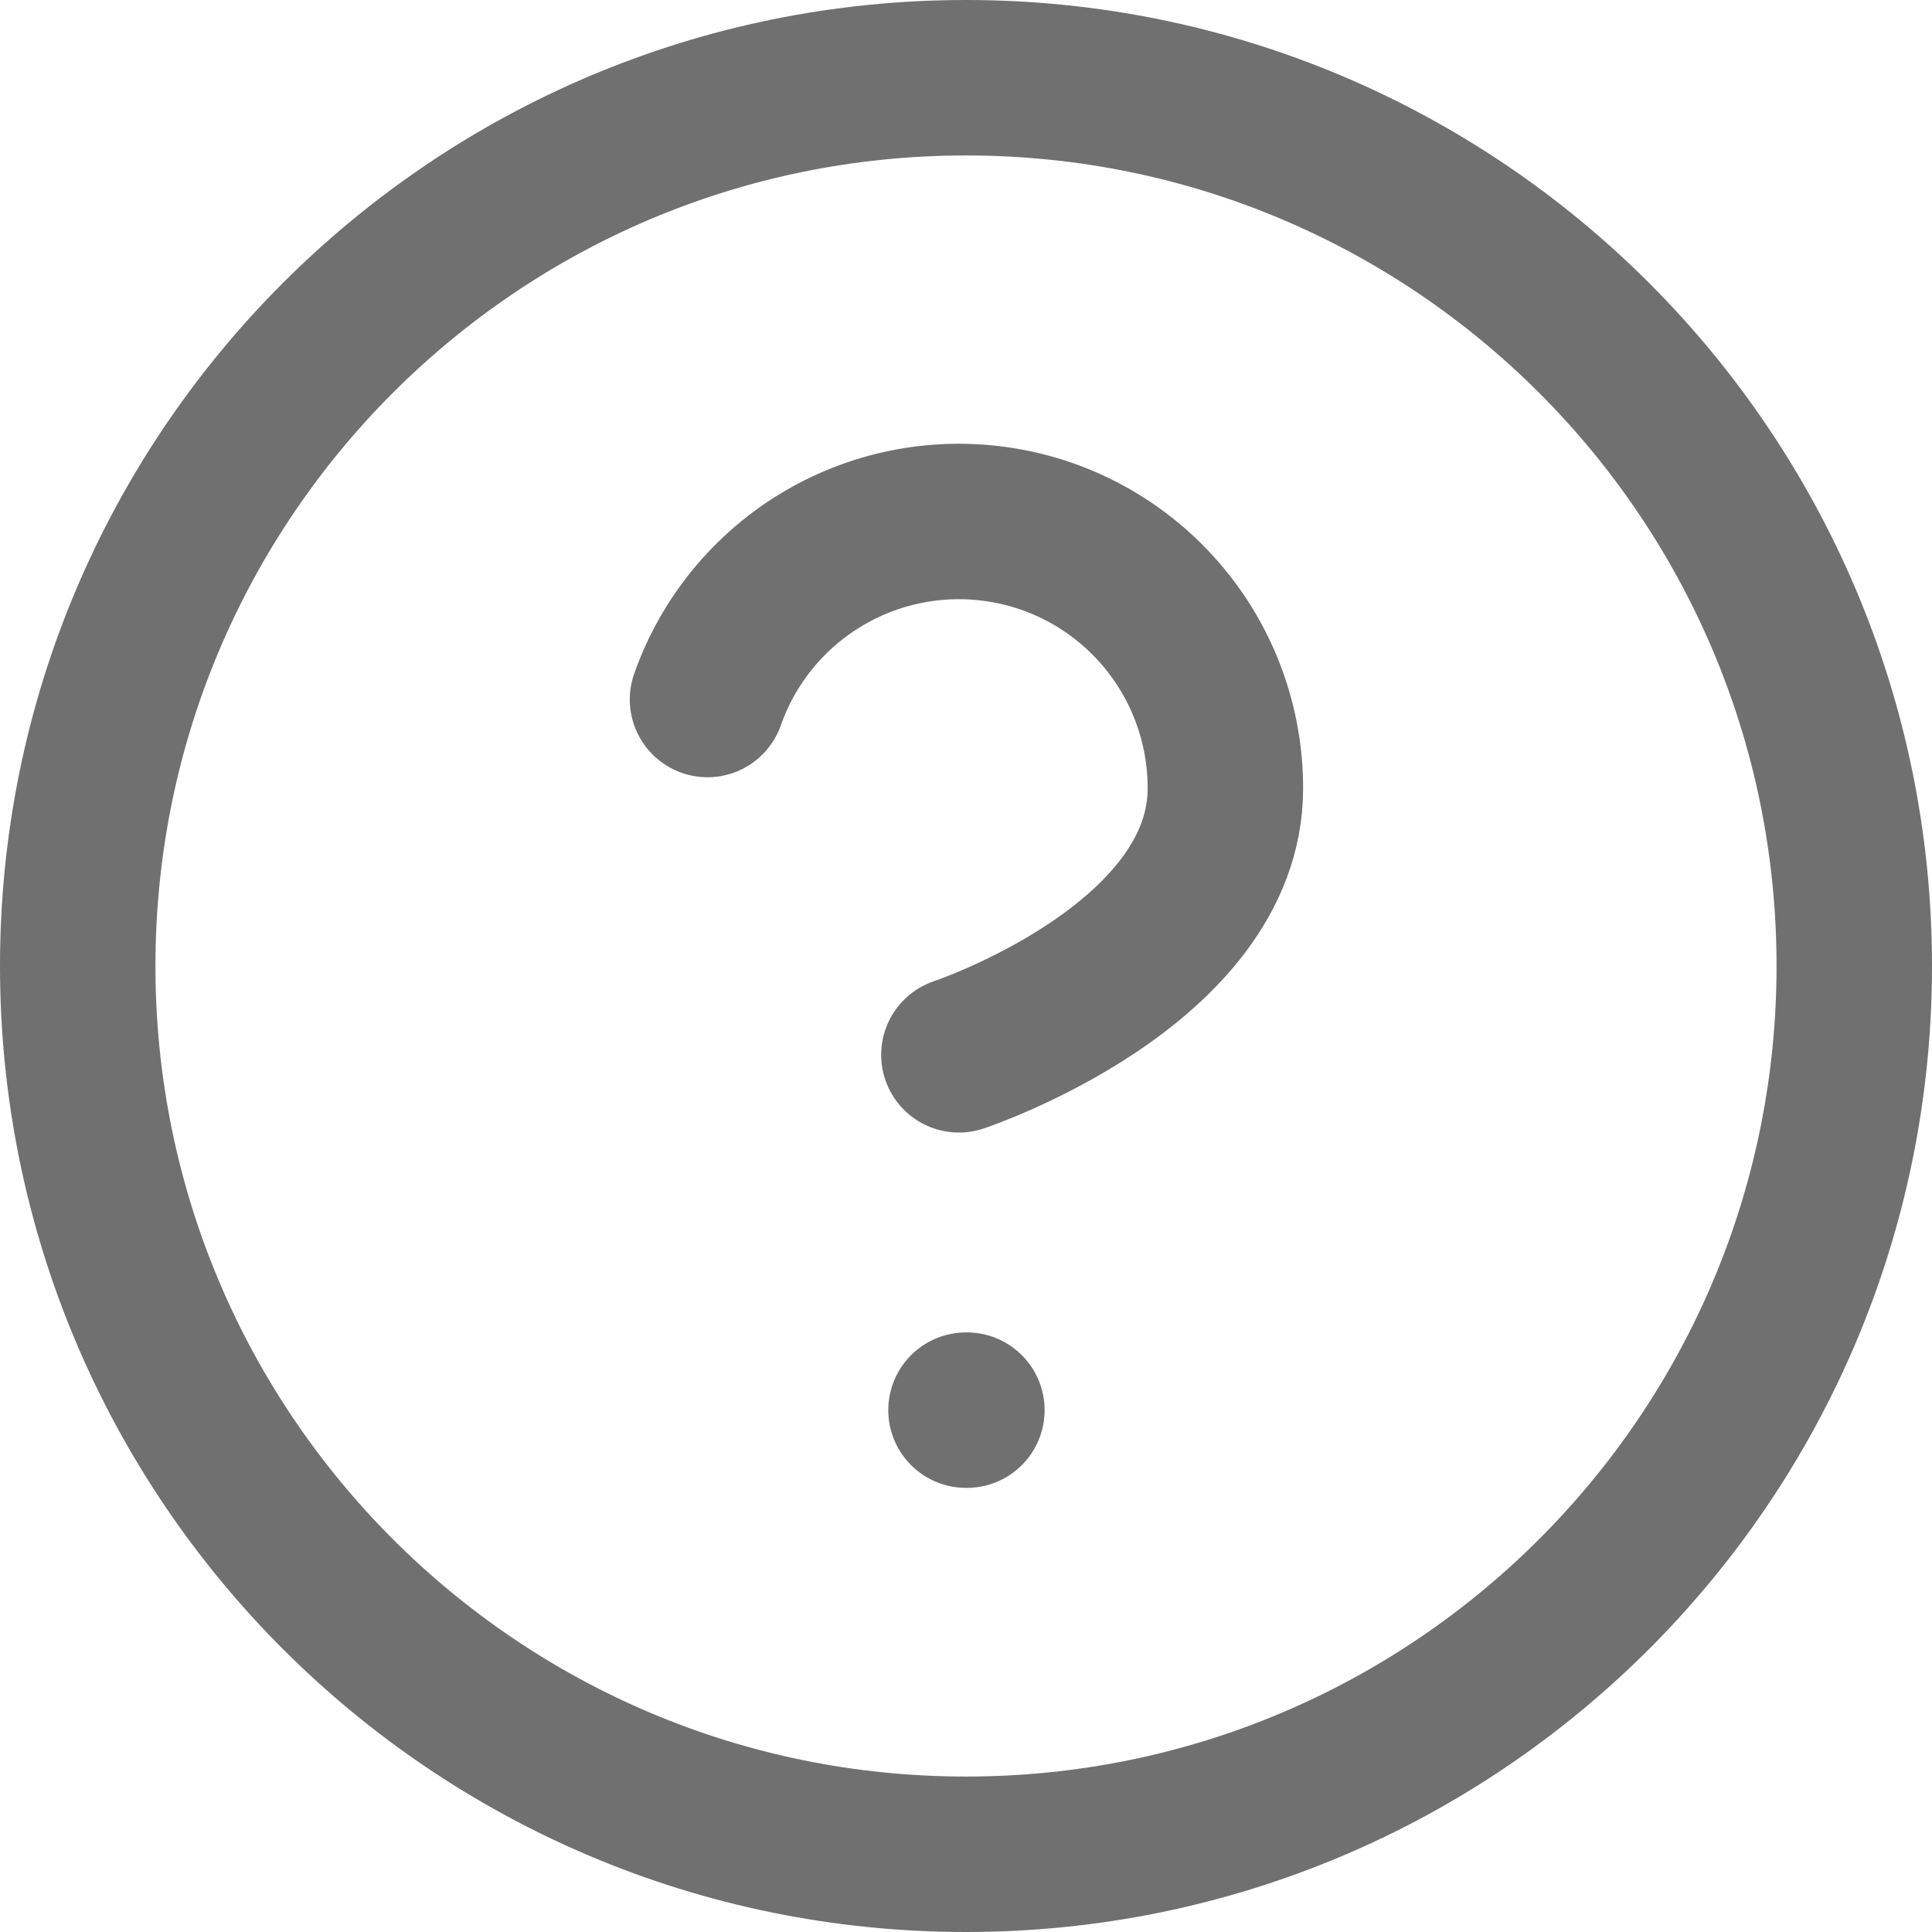
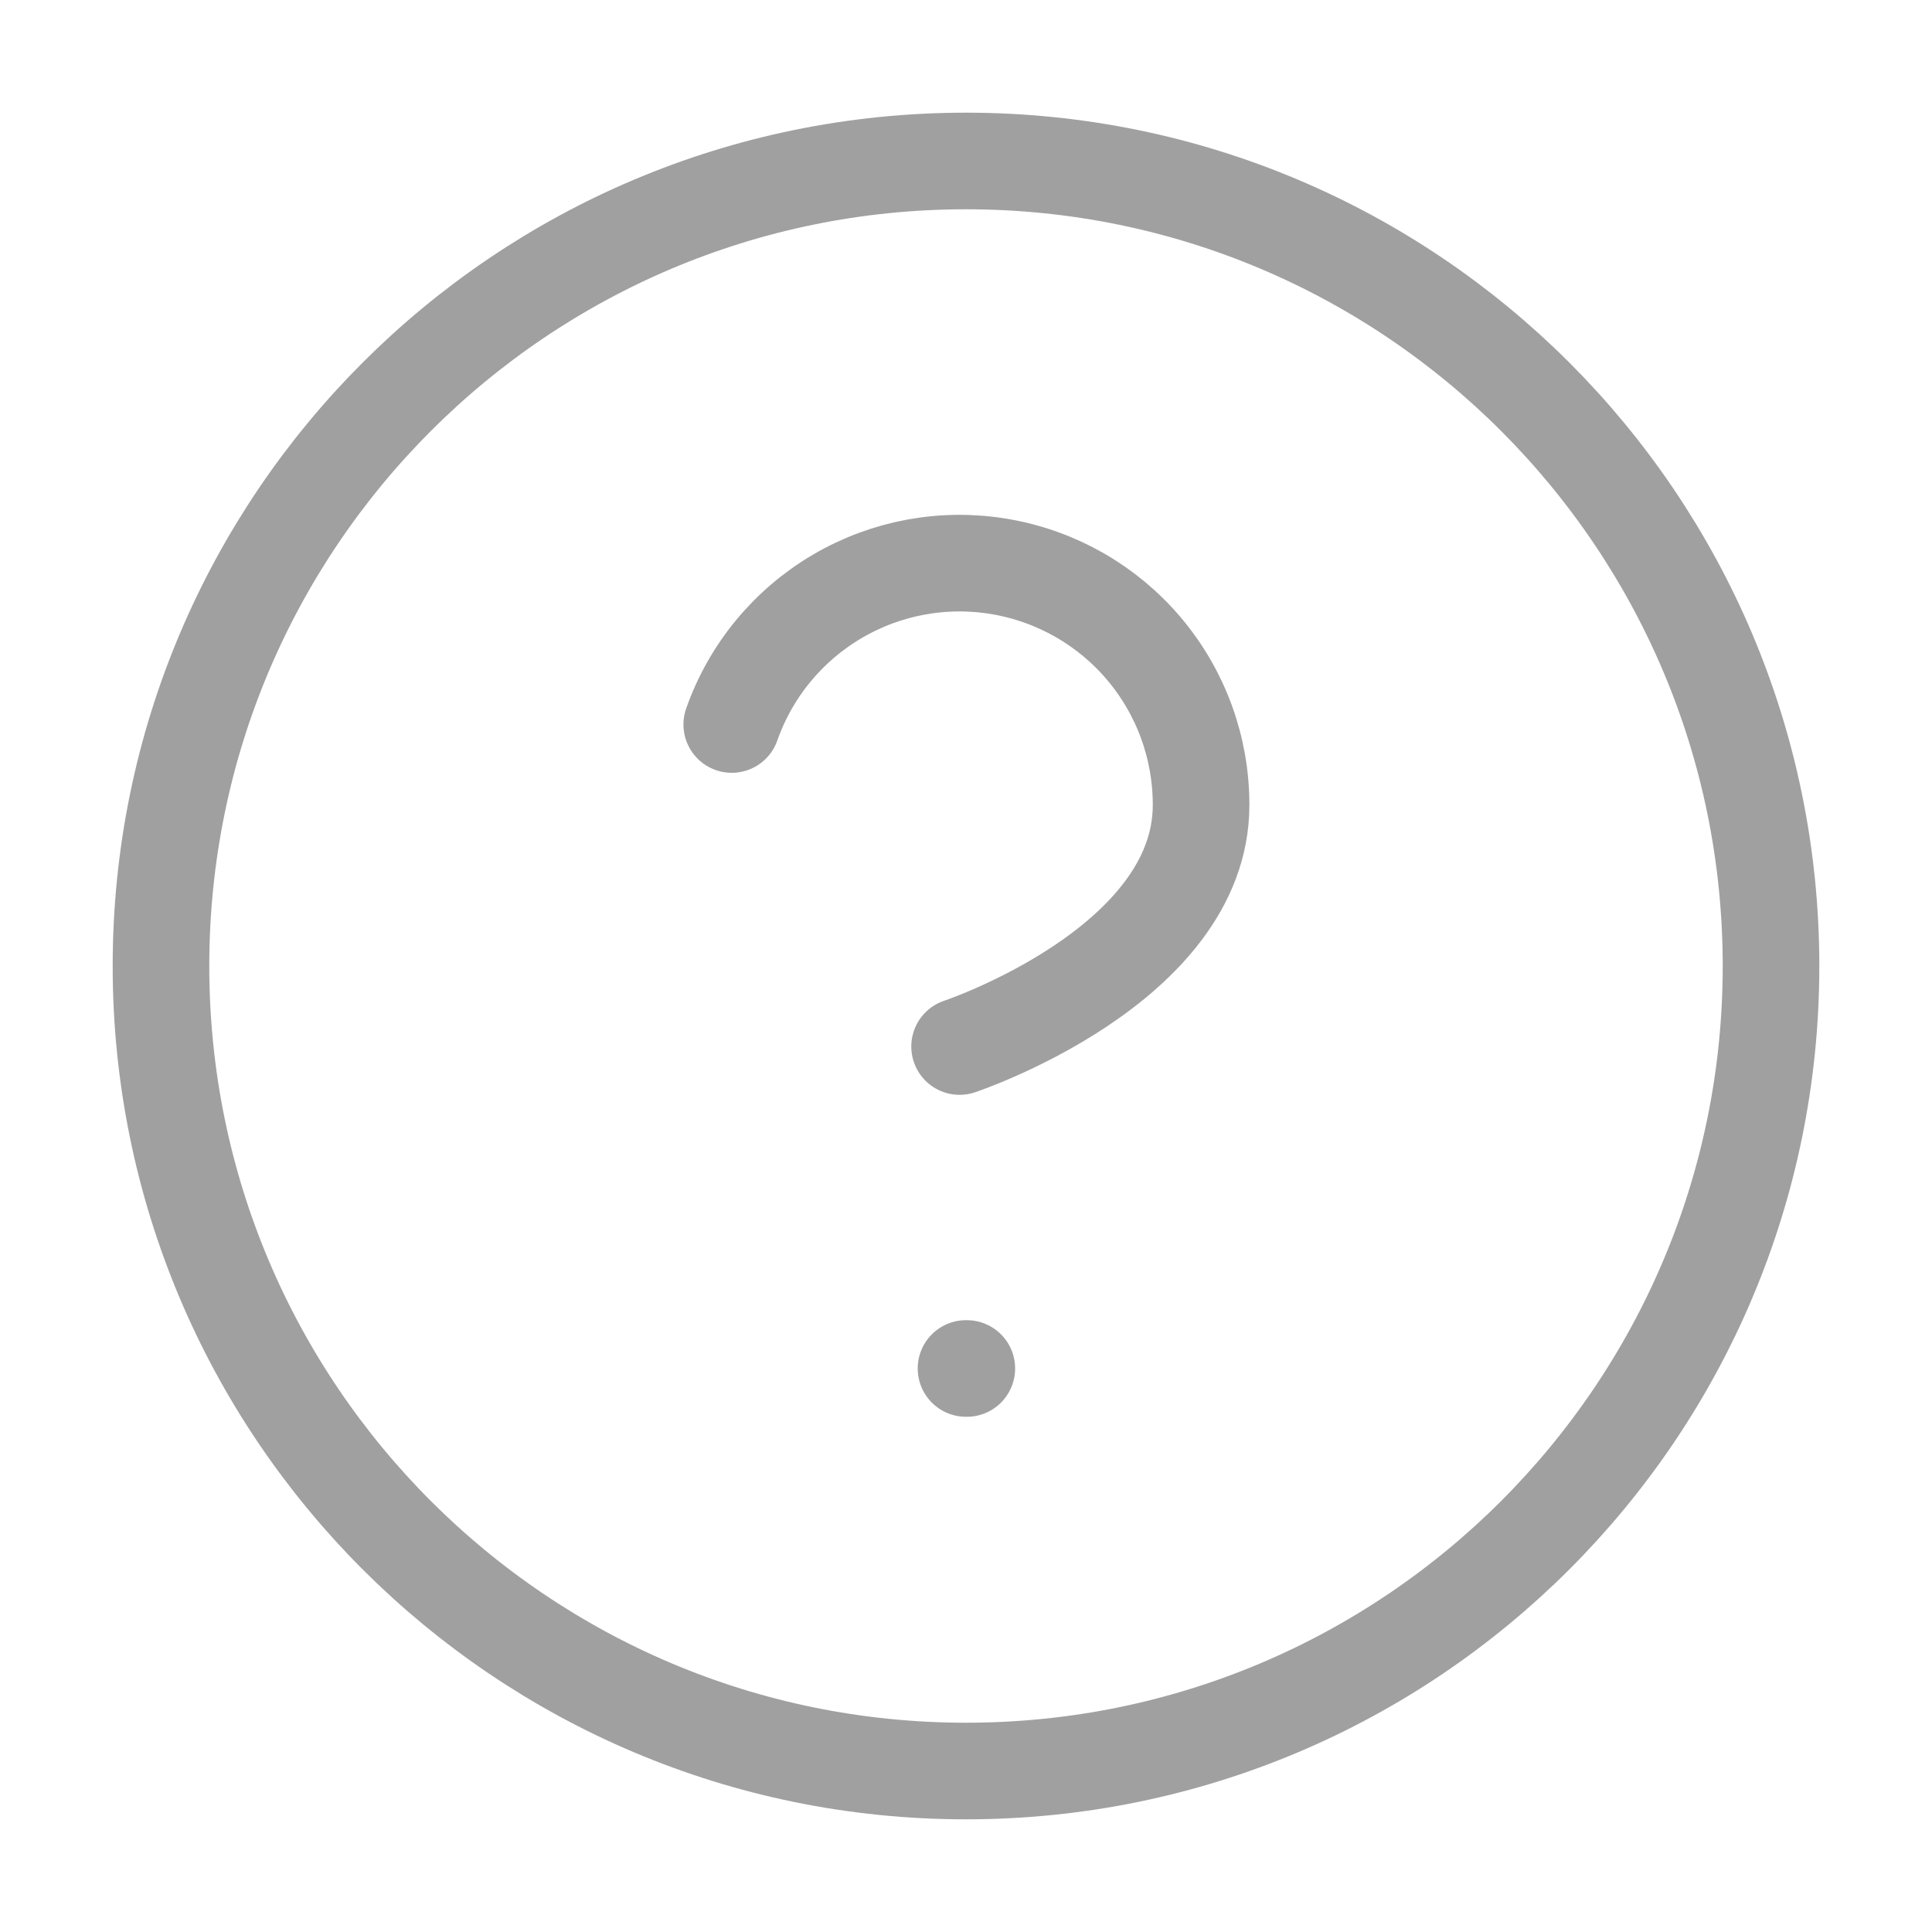
- <svg xmlns="http://www.w3.org/2000/svg" preserveAspectRatio="none" overflow="visible" style="display: block;" width="21.75" height="21.75" viewBox="0 0 21.75 21.75" fill="none">
-   <g id="icon-circle-help">
-     <path id="æ¤­å 53" d="M10.875 20.875C16.398 20.875 20.875 16.398 20.875 10.875C20.875 5.352 16.398 0.875 10.875 0.875C5.352 0.875 0.875 5.352 0.875 10.875C0.875 16.398 5.352 20.875 10.875 20.875Z" stroke="#707070" stroke-width="1.75" stroke-linecap="round" stroke-linejoin="round" />
-     <path id="è·¯å¾ 452" d="M7.965 7.875C8.2 7.207 8.664 6.643 9.275 6.284C9.886 5.925 10.604 5.794 11.302 5.914C12.001 6.033 12.634 6.397 13.09 6.939C13.546 7.481 13.796 8.167 13.795 8.875C13.795 10.875 10.795 11.875 10.795 11.875" stroke="#707070" stroke-width="1.75" stroke-linecap="round" stroke-linejoin="round" />
-     <path id="è·¯å¾ 453" d="M10.875 15.875H10.885" stroke="#707070" stroke-width="1.75" stroke-linecap="round" stroke-linejoin="round" />
+ <svg xmlns="http://www.w3.org/2000/svg" preserveAspectRatio="none" overflow="visible" style="display: block;" width="28" height="28" viewBox="0 0 28 28" fill="none">
+   <g id="Glyph/circle-help">
+     <path id="Vector" d="M25.667 14C25.667 20.443 20.443 25.667 14 25.667C7.557 25.667 2.333 20.443 2.333 14C2.333 7.557 7.557 2.333 14 2.333C20.443 2.333 25.667 7.557 25.667 14Z" stroke-width="1.4" stroke-linecap="round" stroke-linejoin="round" stroke="#A0A0A0" />
+     <path id="Vector_2" d="M10.605 10.5C10.879 9.72 11.421 9.063 12.133 8.644C12.846 8.225 13.684 8.072 14.498 8.212C15.313 8.352 16.052 8.775 16.584 9.407C17.117 10.04 17.408 10.84 17.407 11.667C17.407 14 13.907 15.167 13.907 15.167" stroke-width="1.4" stroke-linecap="round" stroke-linejoin="round" stroke="#A0A0A0" />
+     <path id="Vector_3" d="M14 19.833H14.012" stroke-width="1.4" stroke-linecap="round" stroke-linejoin="round" stroke="#A0A0A0" />
  </g>
</svg>
